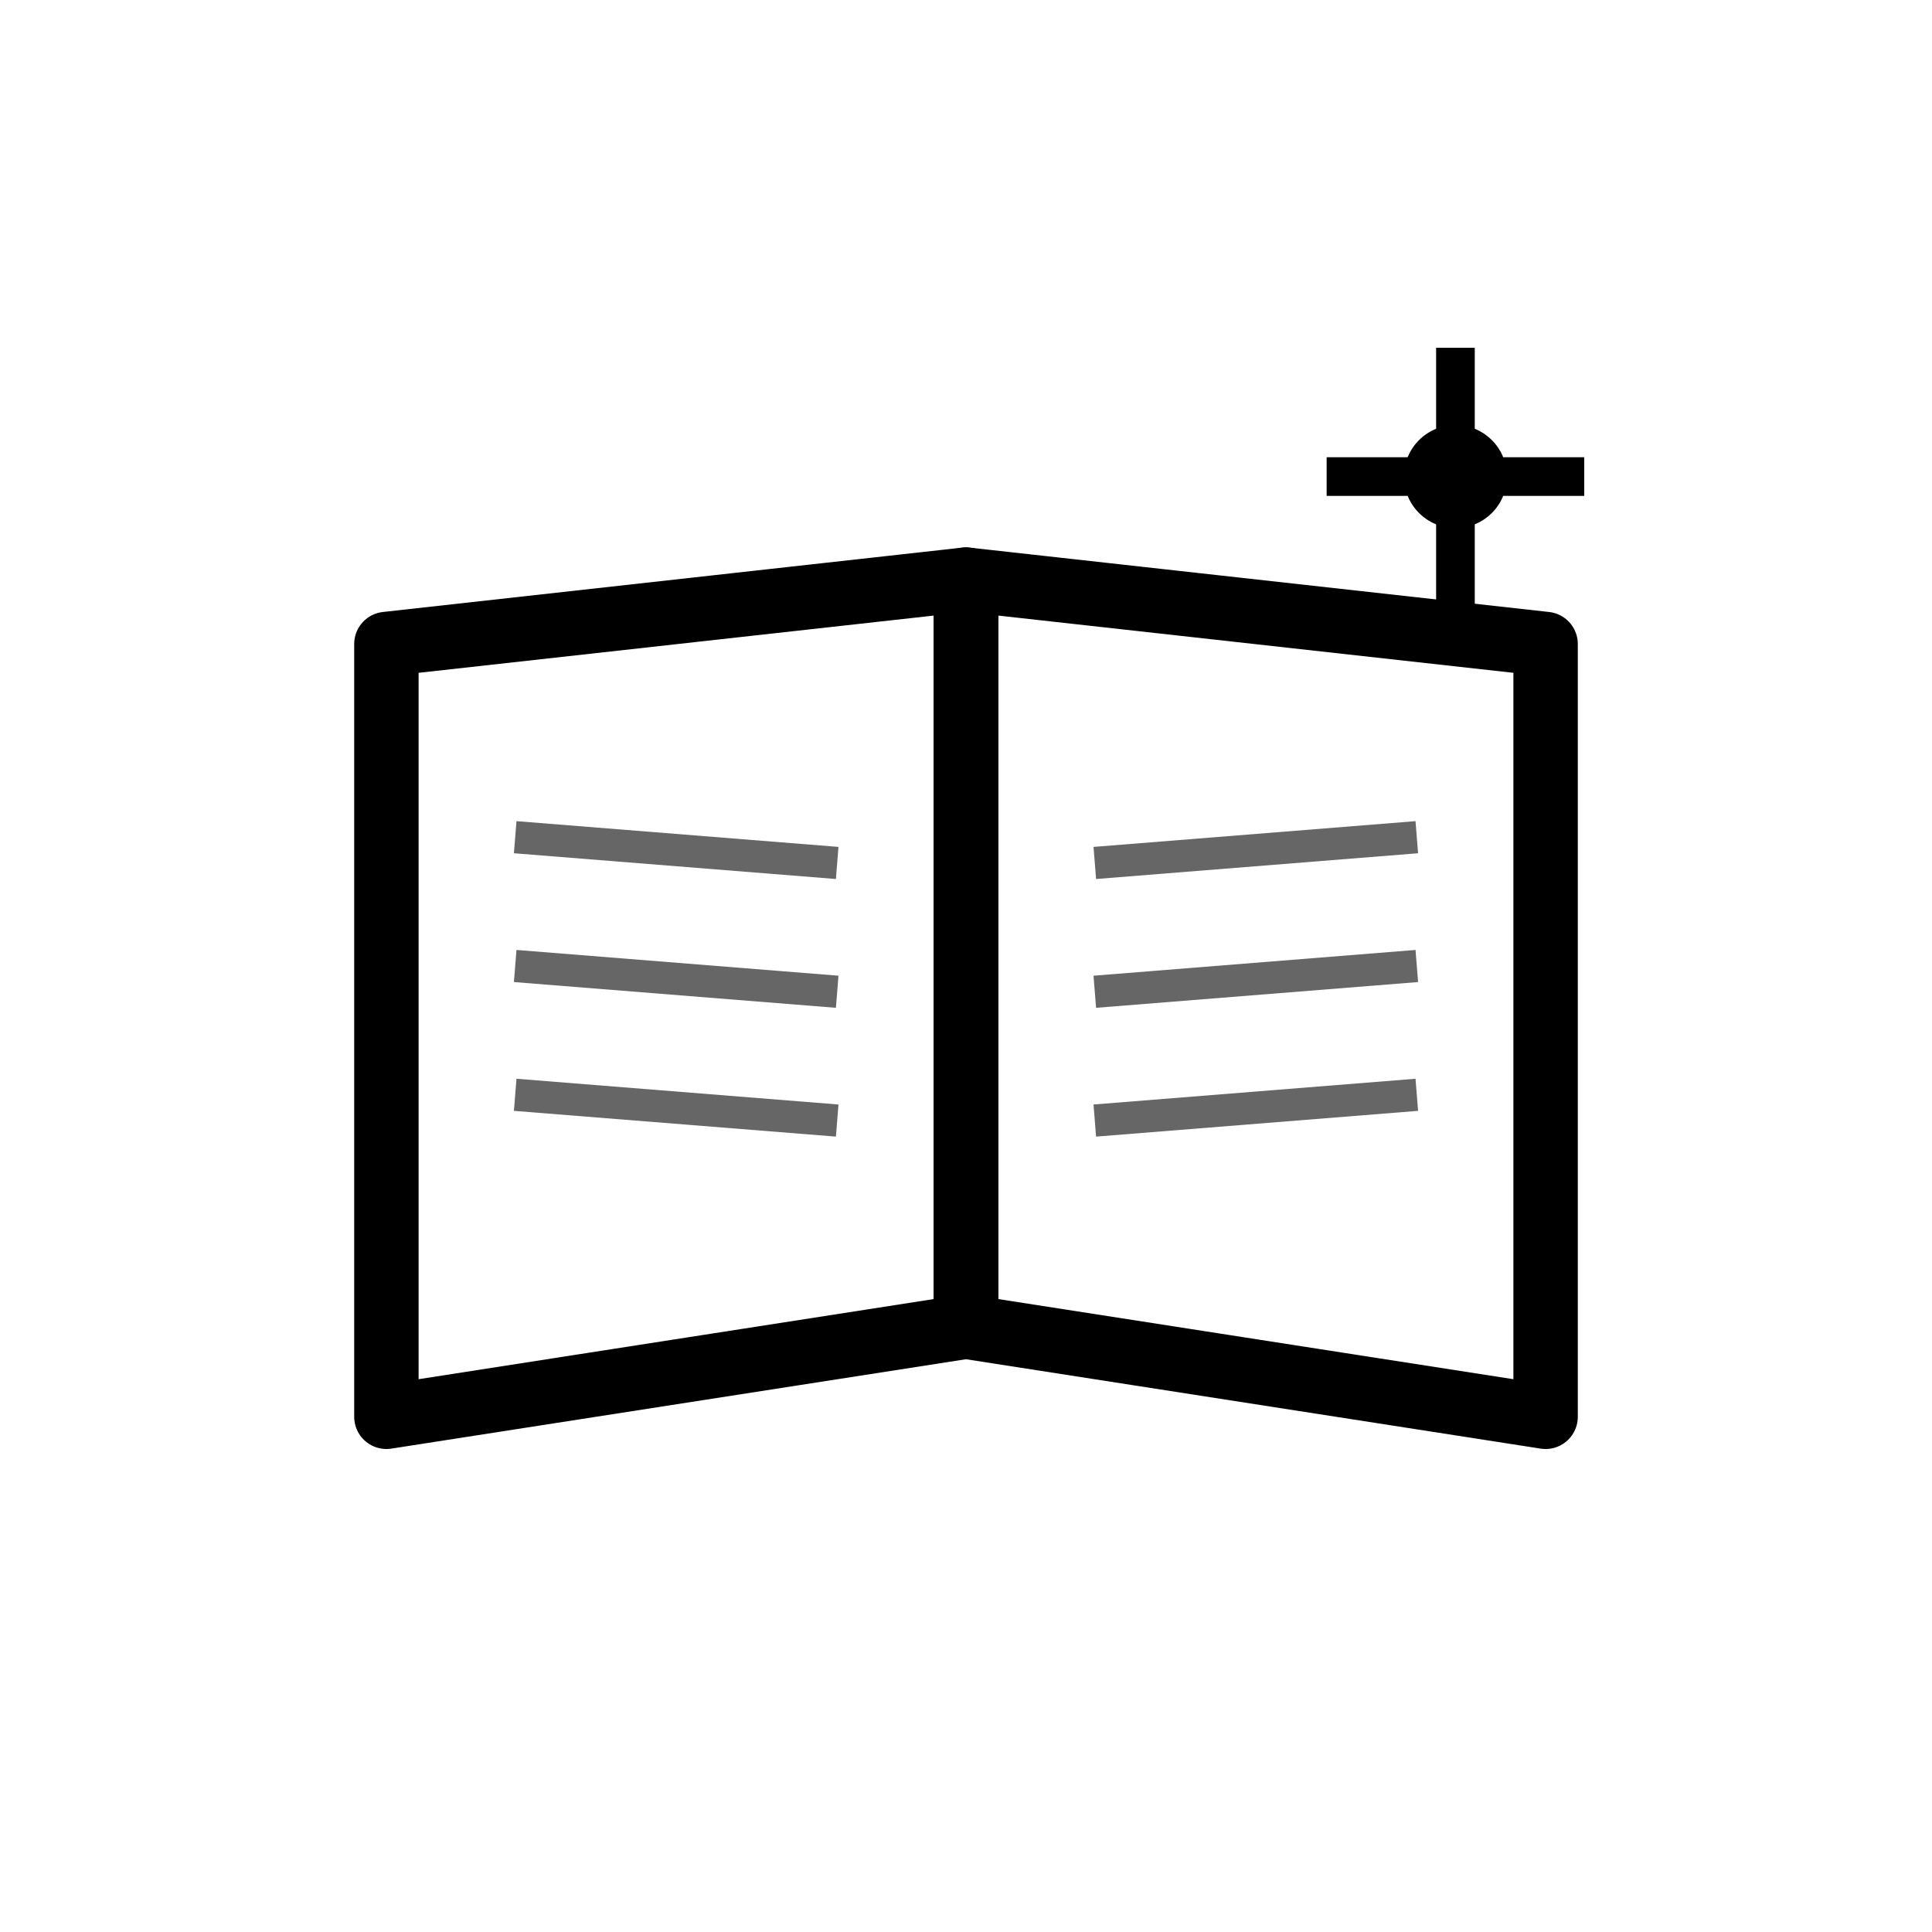
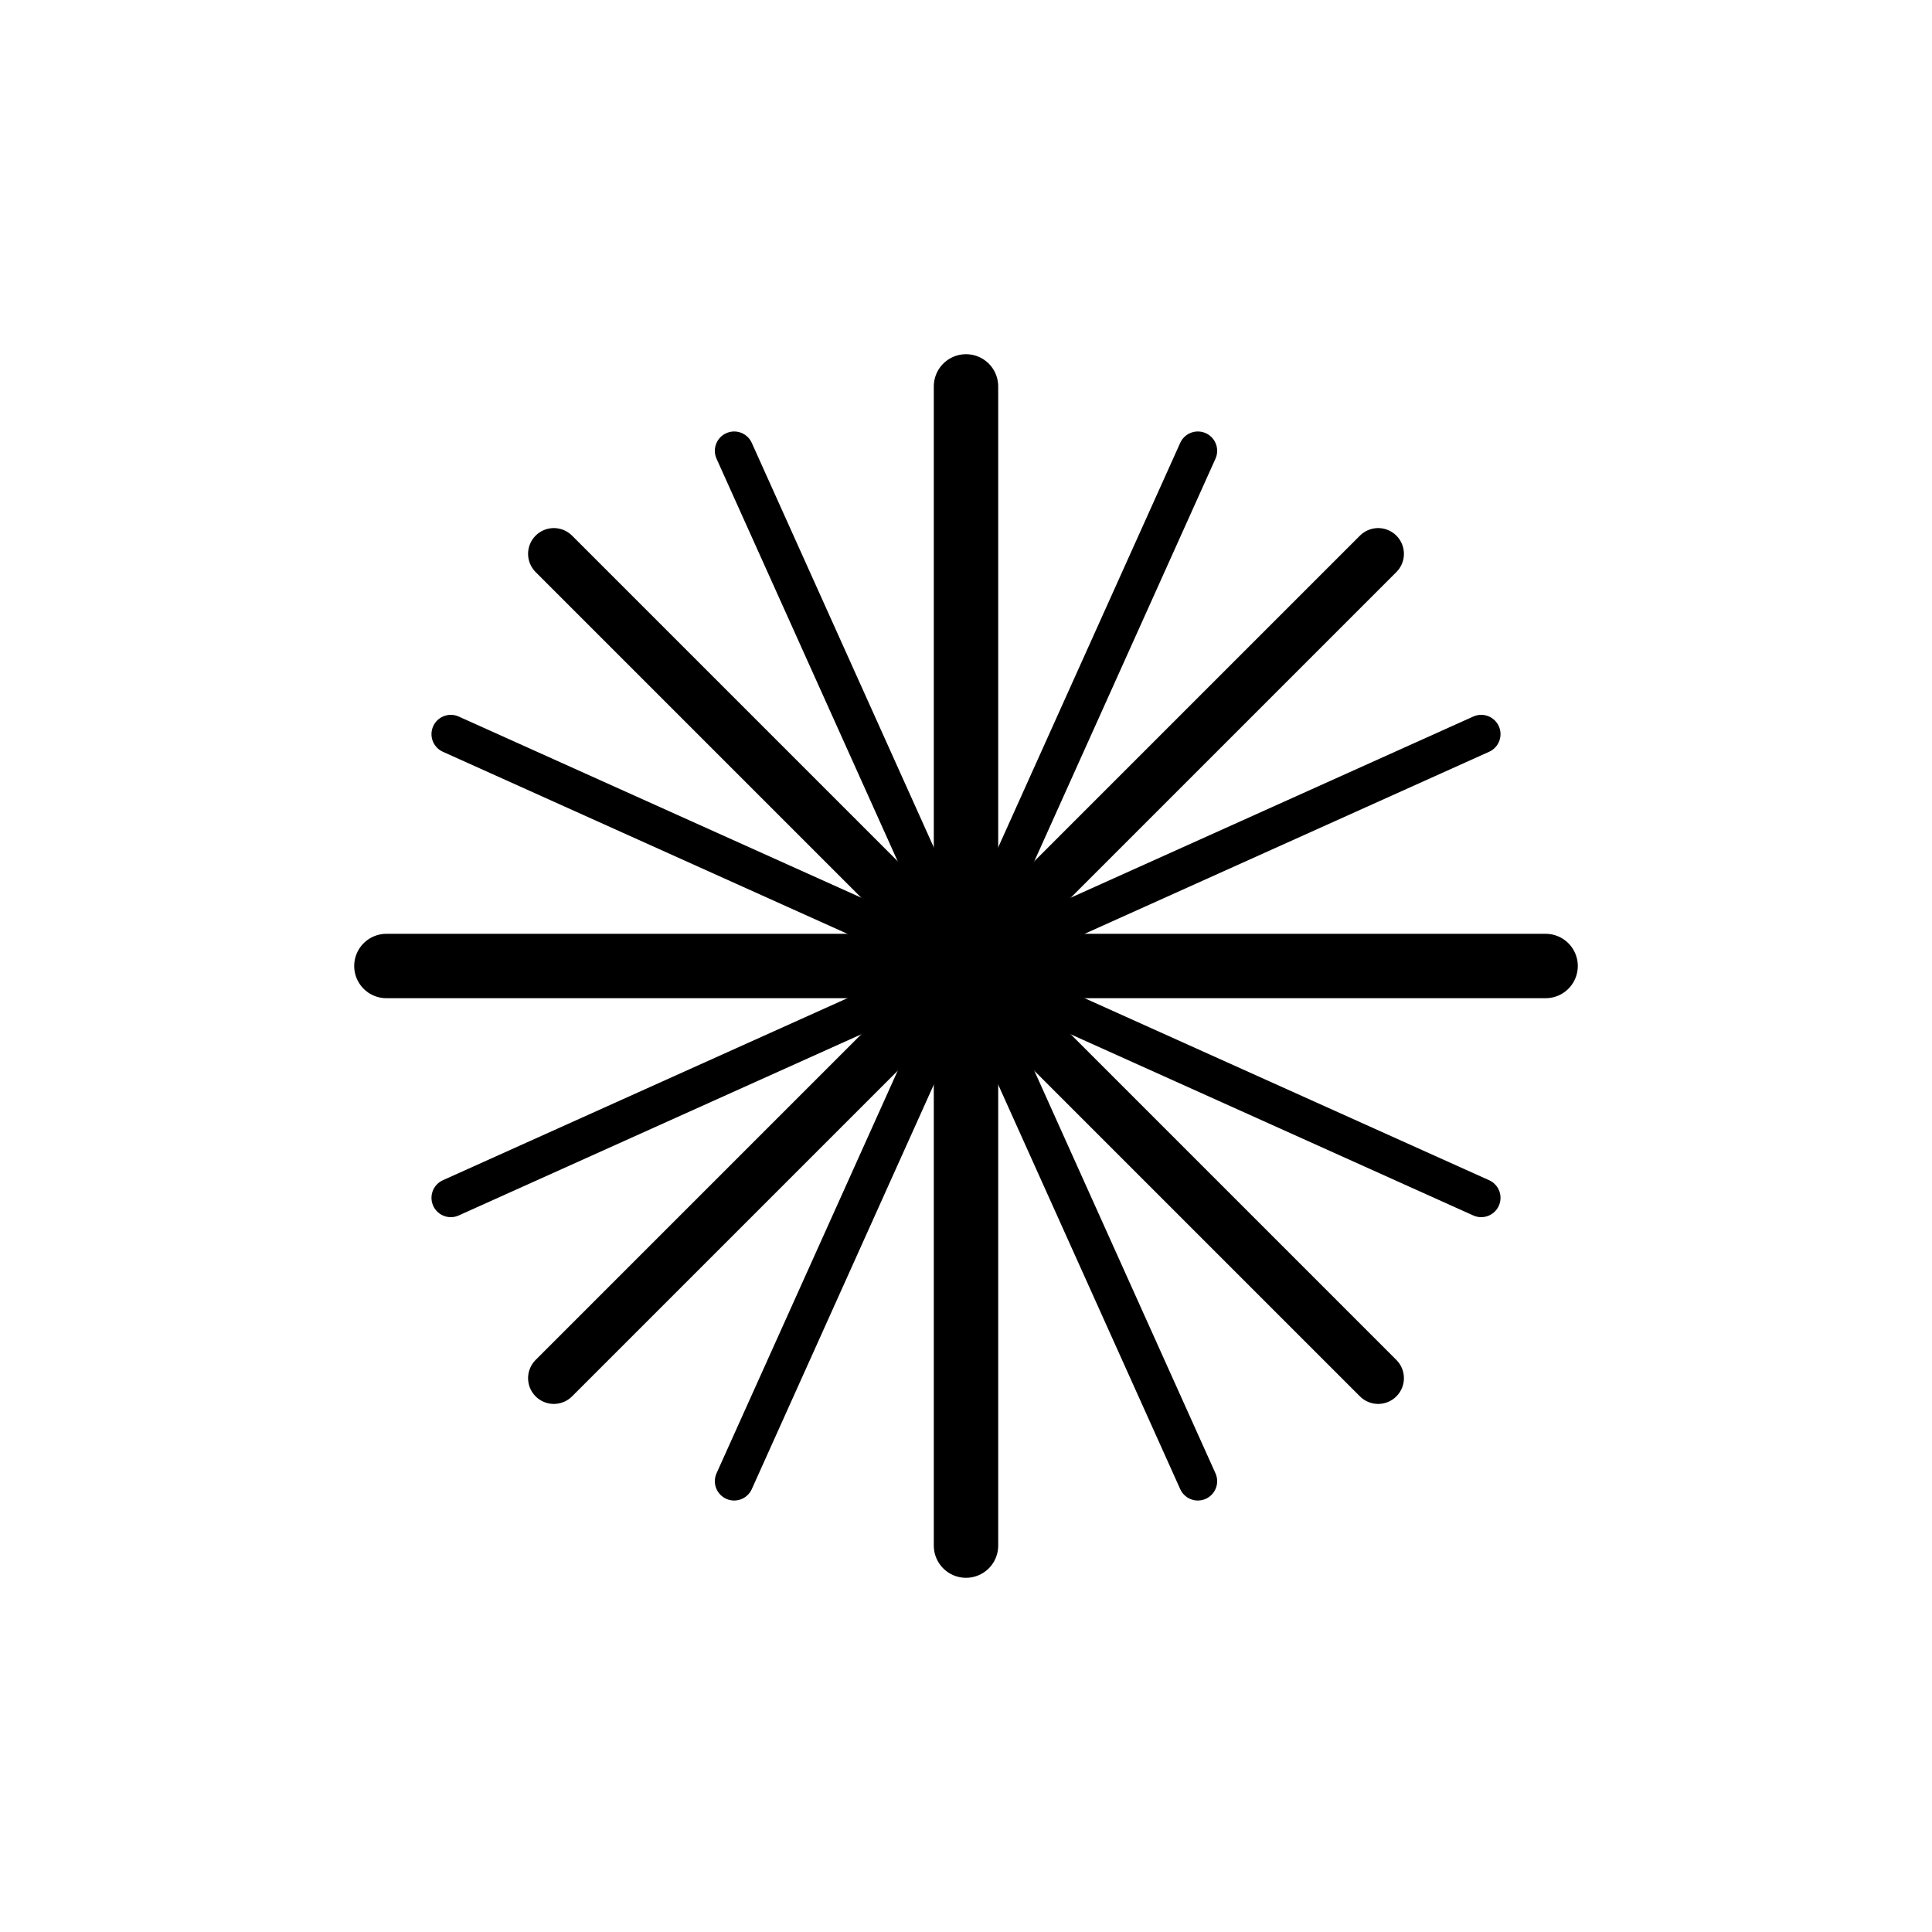
<svg xmlns="http://www.w3.org/2000/svg" width="150" height="150" viewBox="0 0 150 150">
  <g transform="translate(75,75)">
-     <path d="M -45 -25 L -45 35 L 0 28 L 0 -30 Z" fill="none" stroke="#000000" stroke-width="5" stroke-linejoin="round" />
-     <path d="M 0 -30 L 0 28 L 45 35 L 45 -25 Z" fill="none" stroke="#000000" stroke-width="5" stroke-linejoin="round" />
-     <line x1="0" y1="-30" x2="0" y2="28" stroke="#000000" stroke-width="5" />
-     <line x1="-35" y1="-10" x2="-10" y2="-8" stroke="#000000" stroke-width="2.5" opacity="0.6" />
-     <line x1="-35" y1="0" x2="-10" y2="2" stroke="#000000" stroke-width="2.5" opacity="0.6" />
-     <line x1="-35" y1="10" x2="-10" y2="12" stroke="#000000" stroke-width="2.5" opacity="0.6" />
-     <line x1="10" y1="-8" x2="35" y2="-10" stroke="#000000" stroke-width="2.5" opacity="0.6" />
-     <line x1="10" y1="2" x2="35" y2="0" stroke="#000000" stroke-width="2.5" opacity="0.6" />
-     <line x1="10" y1="12" x2="35" y2="10" stroke="#000000" stroke-width="2.5" opacity="0.6" />
-     <circle cx="38" cy="-38" r="4" fill="#000000" />
-     <line x1="38" y1="-48" x2="38" y2="-28" stroke="#000000" stroke-width="3" />
-     <line x1="28" y1="-38" x2="48" y2="-38" stroke="#000000" stroke-width="3" />
+     <circle cx="0" cy="0" r="8" fill="#000000" />
+     <line x1="0" y1="0" x2="0" y2="-45" stroke="#000000" stroke-width="5" stroke-linecap="round" />
+     <line x1="0" y1="0" x2="45" y2="0" stroke="#000000" stroke-width="5" stroke-linecap="round" />
+     <line x1="0" y1="0" x2="0" y2="45" stroke="#000000" stroke-width="5" stroke-linecap="round" />
+     <line x1="0" y1="0" x2="-45" y2="0" stroke="#000000" stroke-width="5" stroke-linecap="round" />
+     <line x1="0" y1="0" x2="32" y2="-32" stroke="#000000" stroke-width="4" stroke-linecap="round" />
+     <line x1="0" y1="0" x2="32" y2="32" stroke="#000000" stroke-width="4" stroke-linecap="round" />
+     <line x1="0" y1="0" x2="-32" y2="32" stroke="#000000" stroke-width="4" stroke-linecap="round" />
+     <line x1="0" y1="0" x2="-32" y2="-32" stroke="#000000" stroke-width="4" stroke-linecap="round" />
+     <line x1="0" y1="0" x2="18" y2="-40" stroke="#000000" stroke-width="3" stroke-linecap="round" />
+     <line x1="0" y1="0" x2="40" y2="-18" stroke="#000000" stroke-width="3" stroke-linecap="round" />
+     <line x1="0" y1="0" x2="40" y2="18" stroke="#000000" stroke-width="3" stroke-linecap="round" />
+     <line x1="0" y1="0" x2="18" y2="40" stroke="#000000" stroke-width="3" stroke-linecap="round" />
+     <line x1="0" y1="0" x2="-18" y2="40" stroke="#000000" stroke-width="3" stroke-linecap="round" />
+     <line x1="0" y1="0" x2="-40" y2="18" stroke="#000000" stroke-width="3" stroke-linecap="round" />
+     <line x1="0" y1="0" x2="-40" y2="-18" stroke="#000000" stroke-width="3" stroke-linecap="round" />
+     <line x1="0" y1="0" x2="-18" y2="-40" stroke="#000000" stroke-width="3" stroke-linecap="round" />
  </g>
</svg>
